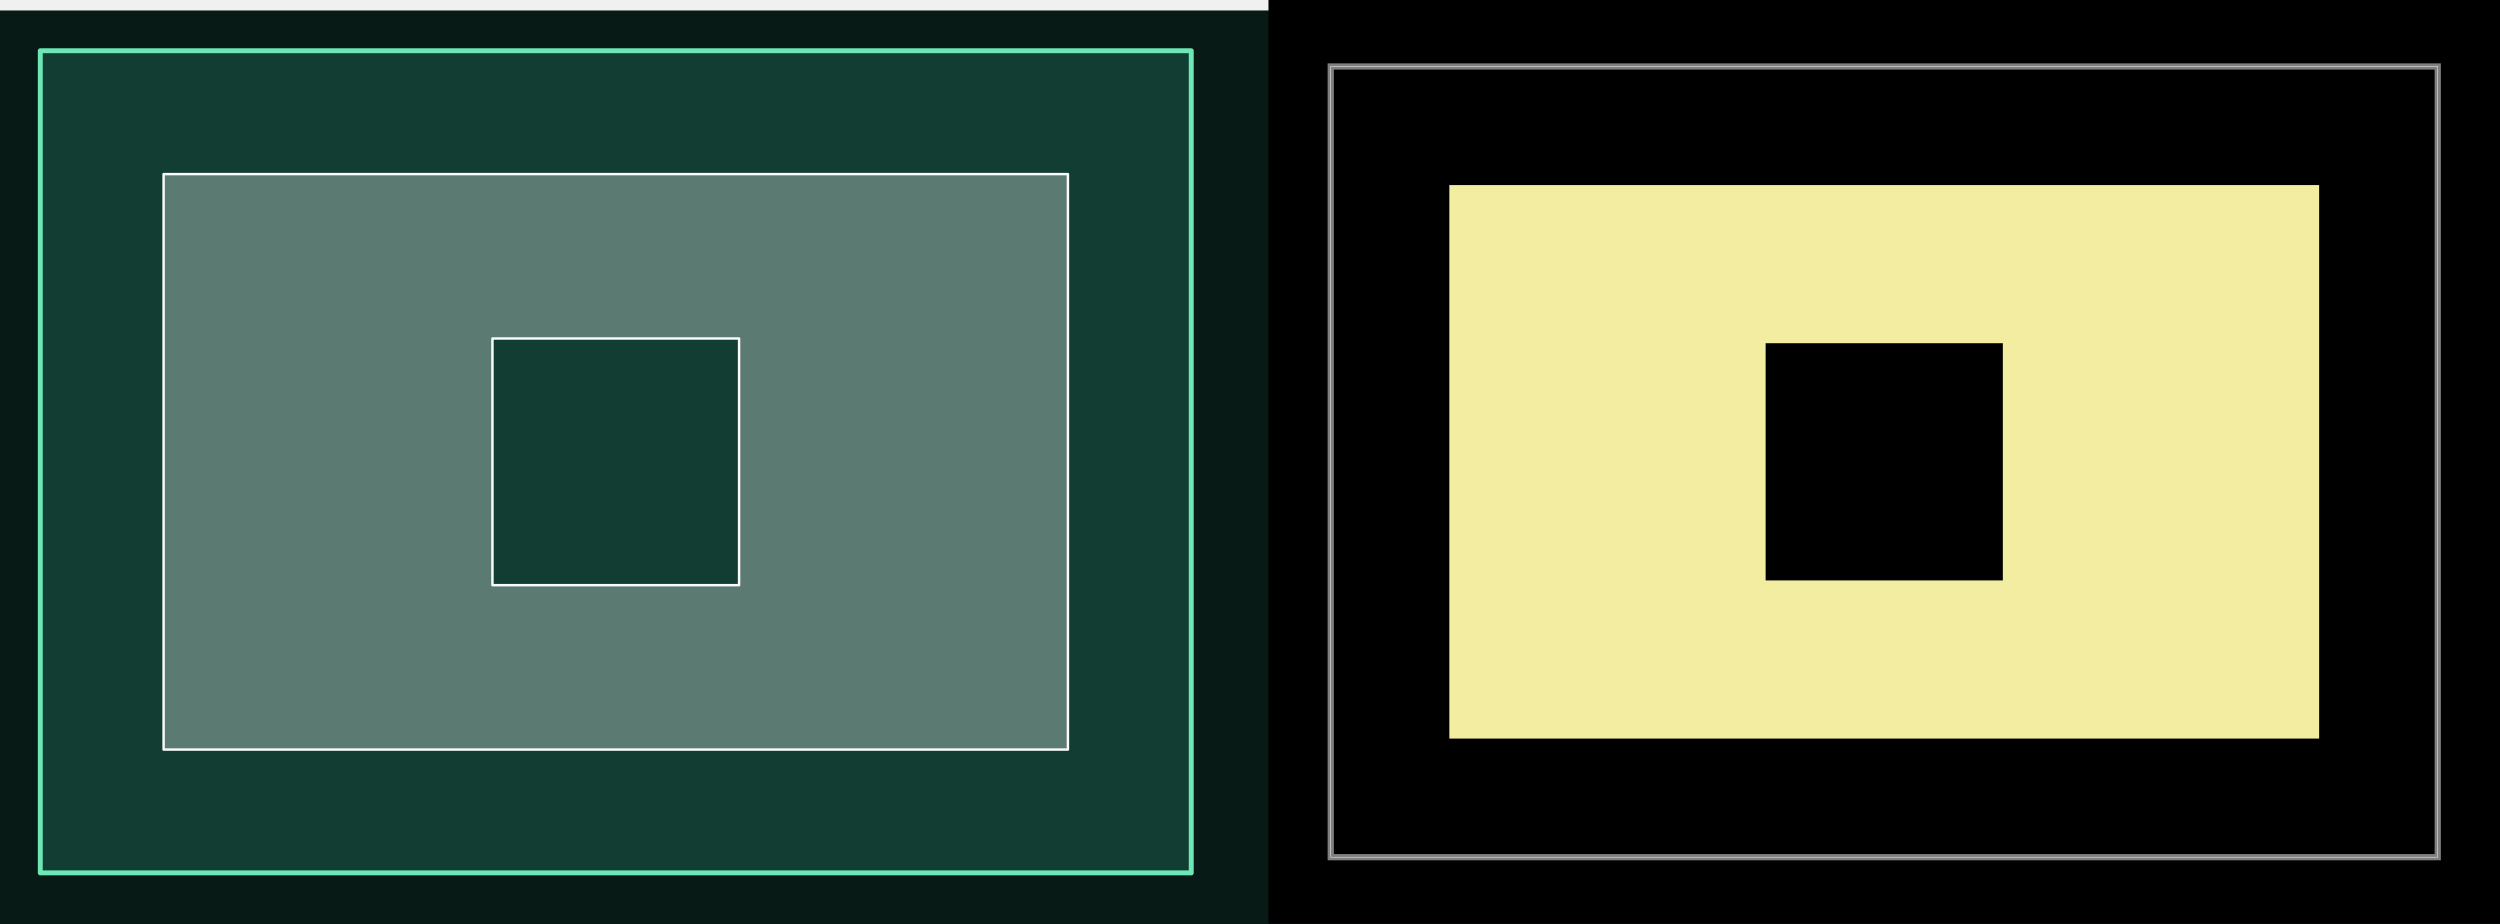
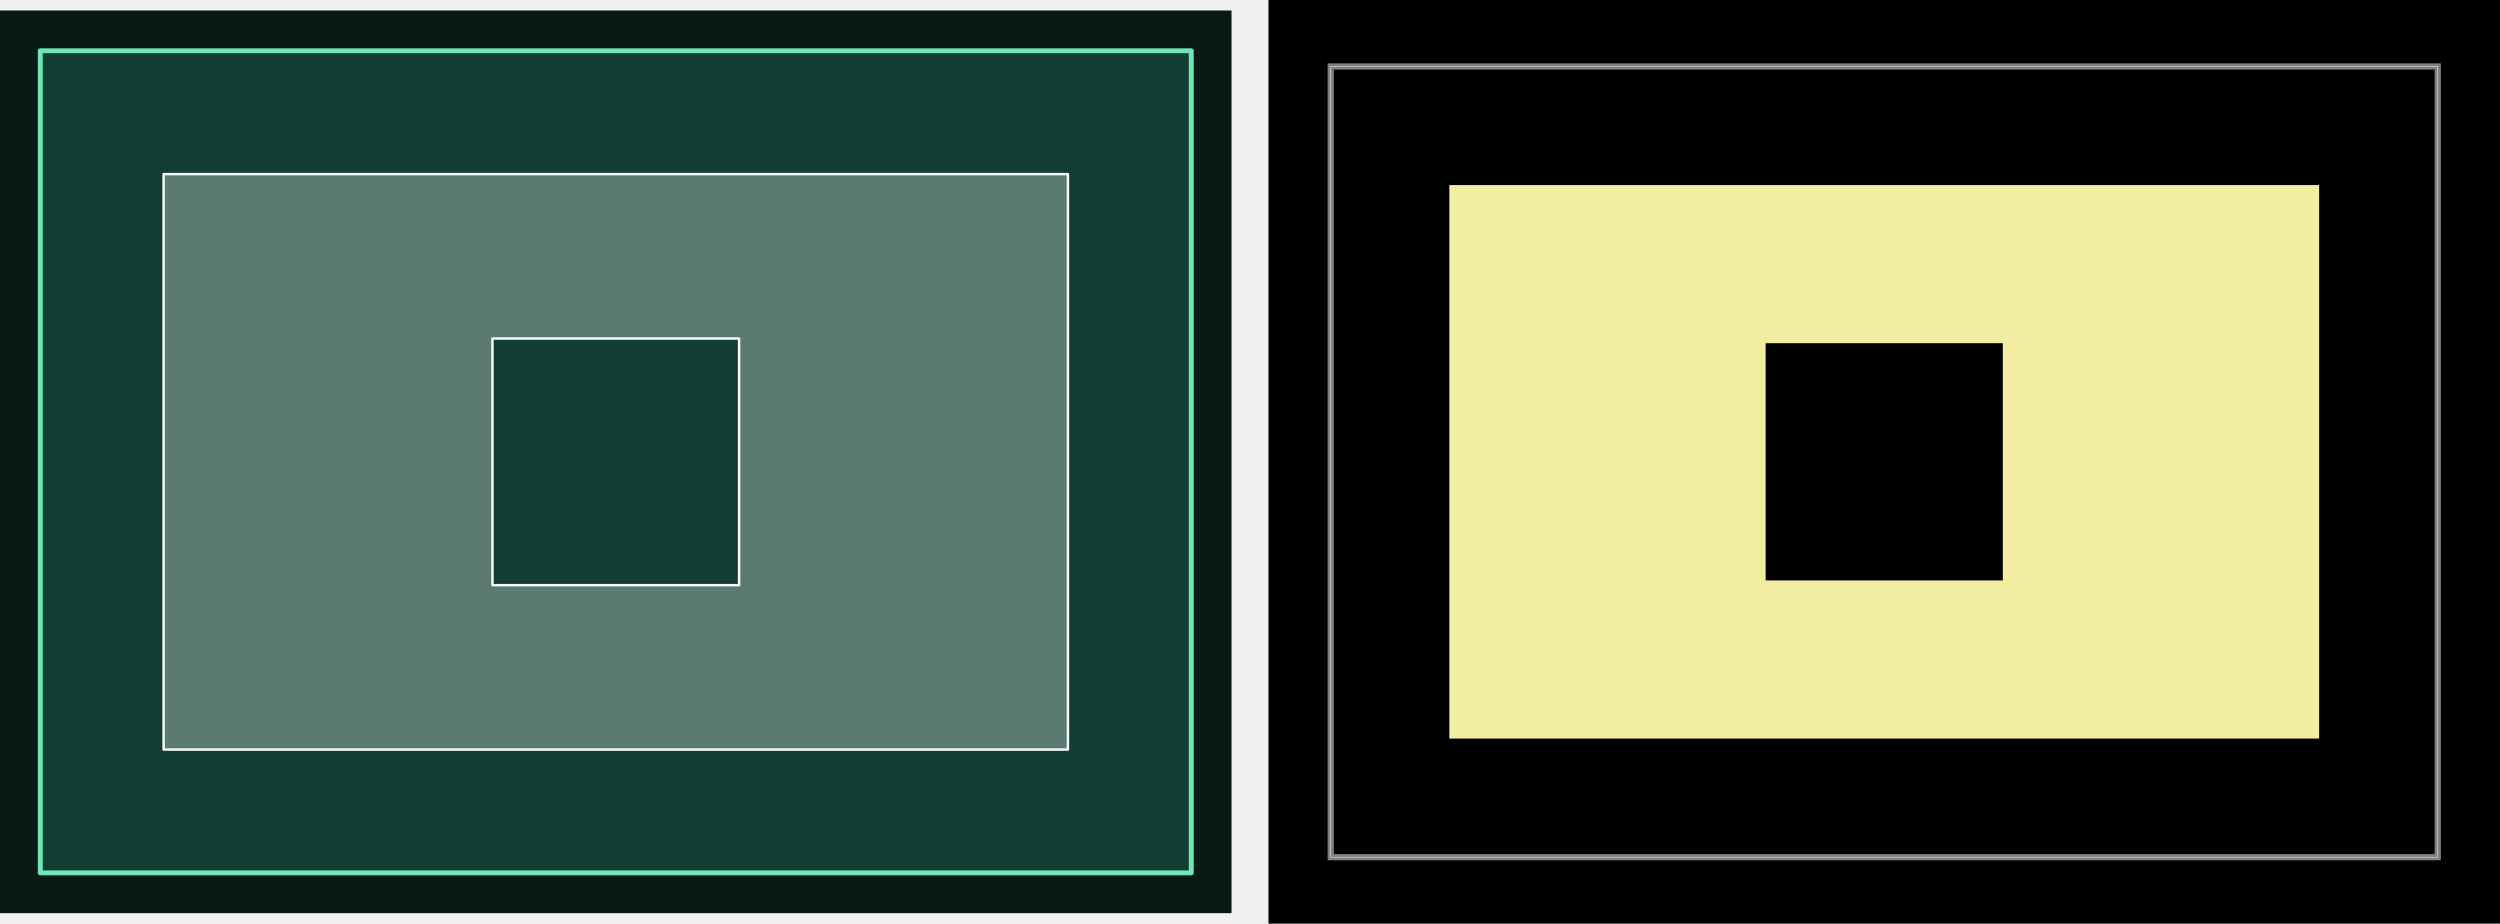
<svg xmlns="http://www.w3.org/2000/svg" width="1624" height="600" viewBox="0 0 1624 600" aria-label="Filled PCB silkscreen region: altiumts source on left, Circuit JSON on right" role="img">
-   <g transform="translate(0, 6.8) scale(1.068091, 1.068124) translate(0, 0)">
-     <rect width="100%" height="100%" fill="#071a16" />
+   <g transform="translate(0, 6.809079) scale(1.068091, 1.068091) translate(0, 0)">
+     <rect width="749" height="549" fill="#071a16" x="0" y="0" />
    <g stroke-linecap="round" stroke-linejoin="round">
      <polygon data-record="BoardOutline" points="24.5,524.5 724.5,524.5 724.5,24.5 24.5,24.5 24.5,524.5" fill="#123d32" stroke="#6ee7b7" stroke-width="3" />
      <path data-record="Region" data-layer="TOPOVERLAY" d="M 99.5 449.5 L 649.5 449.5 L 649.5 99.5 L 99.5 99.5 L 99.5 449.5 Z M 299.5 349.5 L 449.5 349.5 L 449.5 199.5 L 299.5 199.5 Z" fill="#f8fafc" fill-opacity="0.32" fill-rule="evenodd" stroke="#f8fafc" stroke-width="1.5" />
    </g>
  </g>
-   <g transform="translate(824, 0)">
+   <g transform="translate(824, 0) scale(1, 1) translate(0, 0)">
    <style />
    <rect class="boundary" x="0" y="0" fill="#000" width="800" height="600" data-type="pcb_background" data-pcb-layer="global" />
    <rect class="pcb-boundary" fill="none" stroke="#fff" stroke-width="0.3" x="40.445" y="43.175" width="719.11" height="513.65" data-type="pcb_boundary" data-pcb-layer="global" />
    <path class="pcb-board" d="M 40.445 556.825 L 759.555 556.825 L 759.555 43.175 L 40.445 43.175 L 40.445 556.825 Z" fill="none" stroke="rgba(255, 255, 255, 0.5)" stroke-width="4.044" data-type="pcb_board" data-pcb-layer="board" />
    <path class="pcb-silkscreen pcb-silkscreen-top" d="M 117.492 479.778 L 682.508 479.778 L 682.508 120.222 L 117.492 120.222 L 117.492 479.778 L 117.492 479.778 Z M 322.952 377.048 L 477.048 377.048 L 477.048 222.952 L 322.952 222.952 L 322.952 377.048 Z" fill="#f2eda1" fill-rule="evenodd" stroke="none" data-pcb-component-id="pcb_component_altium_board_graphics__stack1" data-pcb-silkscreen-graphic-id="pcb_silkscreen_graphic_altium_region_1__stack1" data-type="pcb_silkscreen_graphic" data-pcb-layer="top" />
  </g>
</svg>
